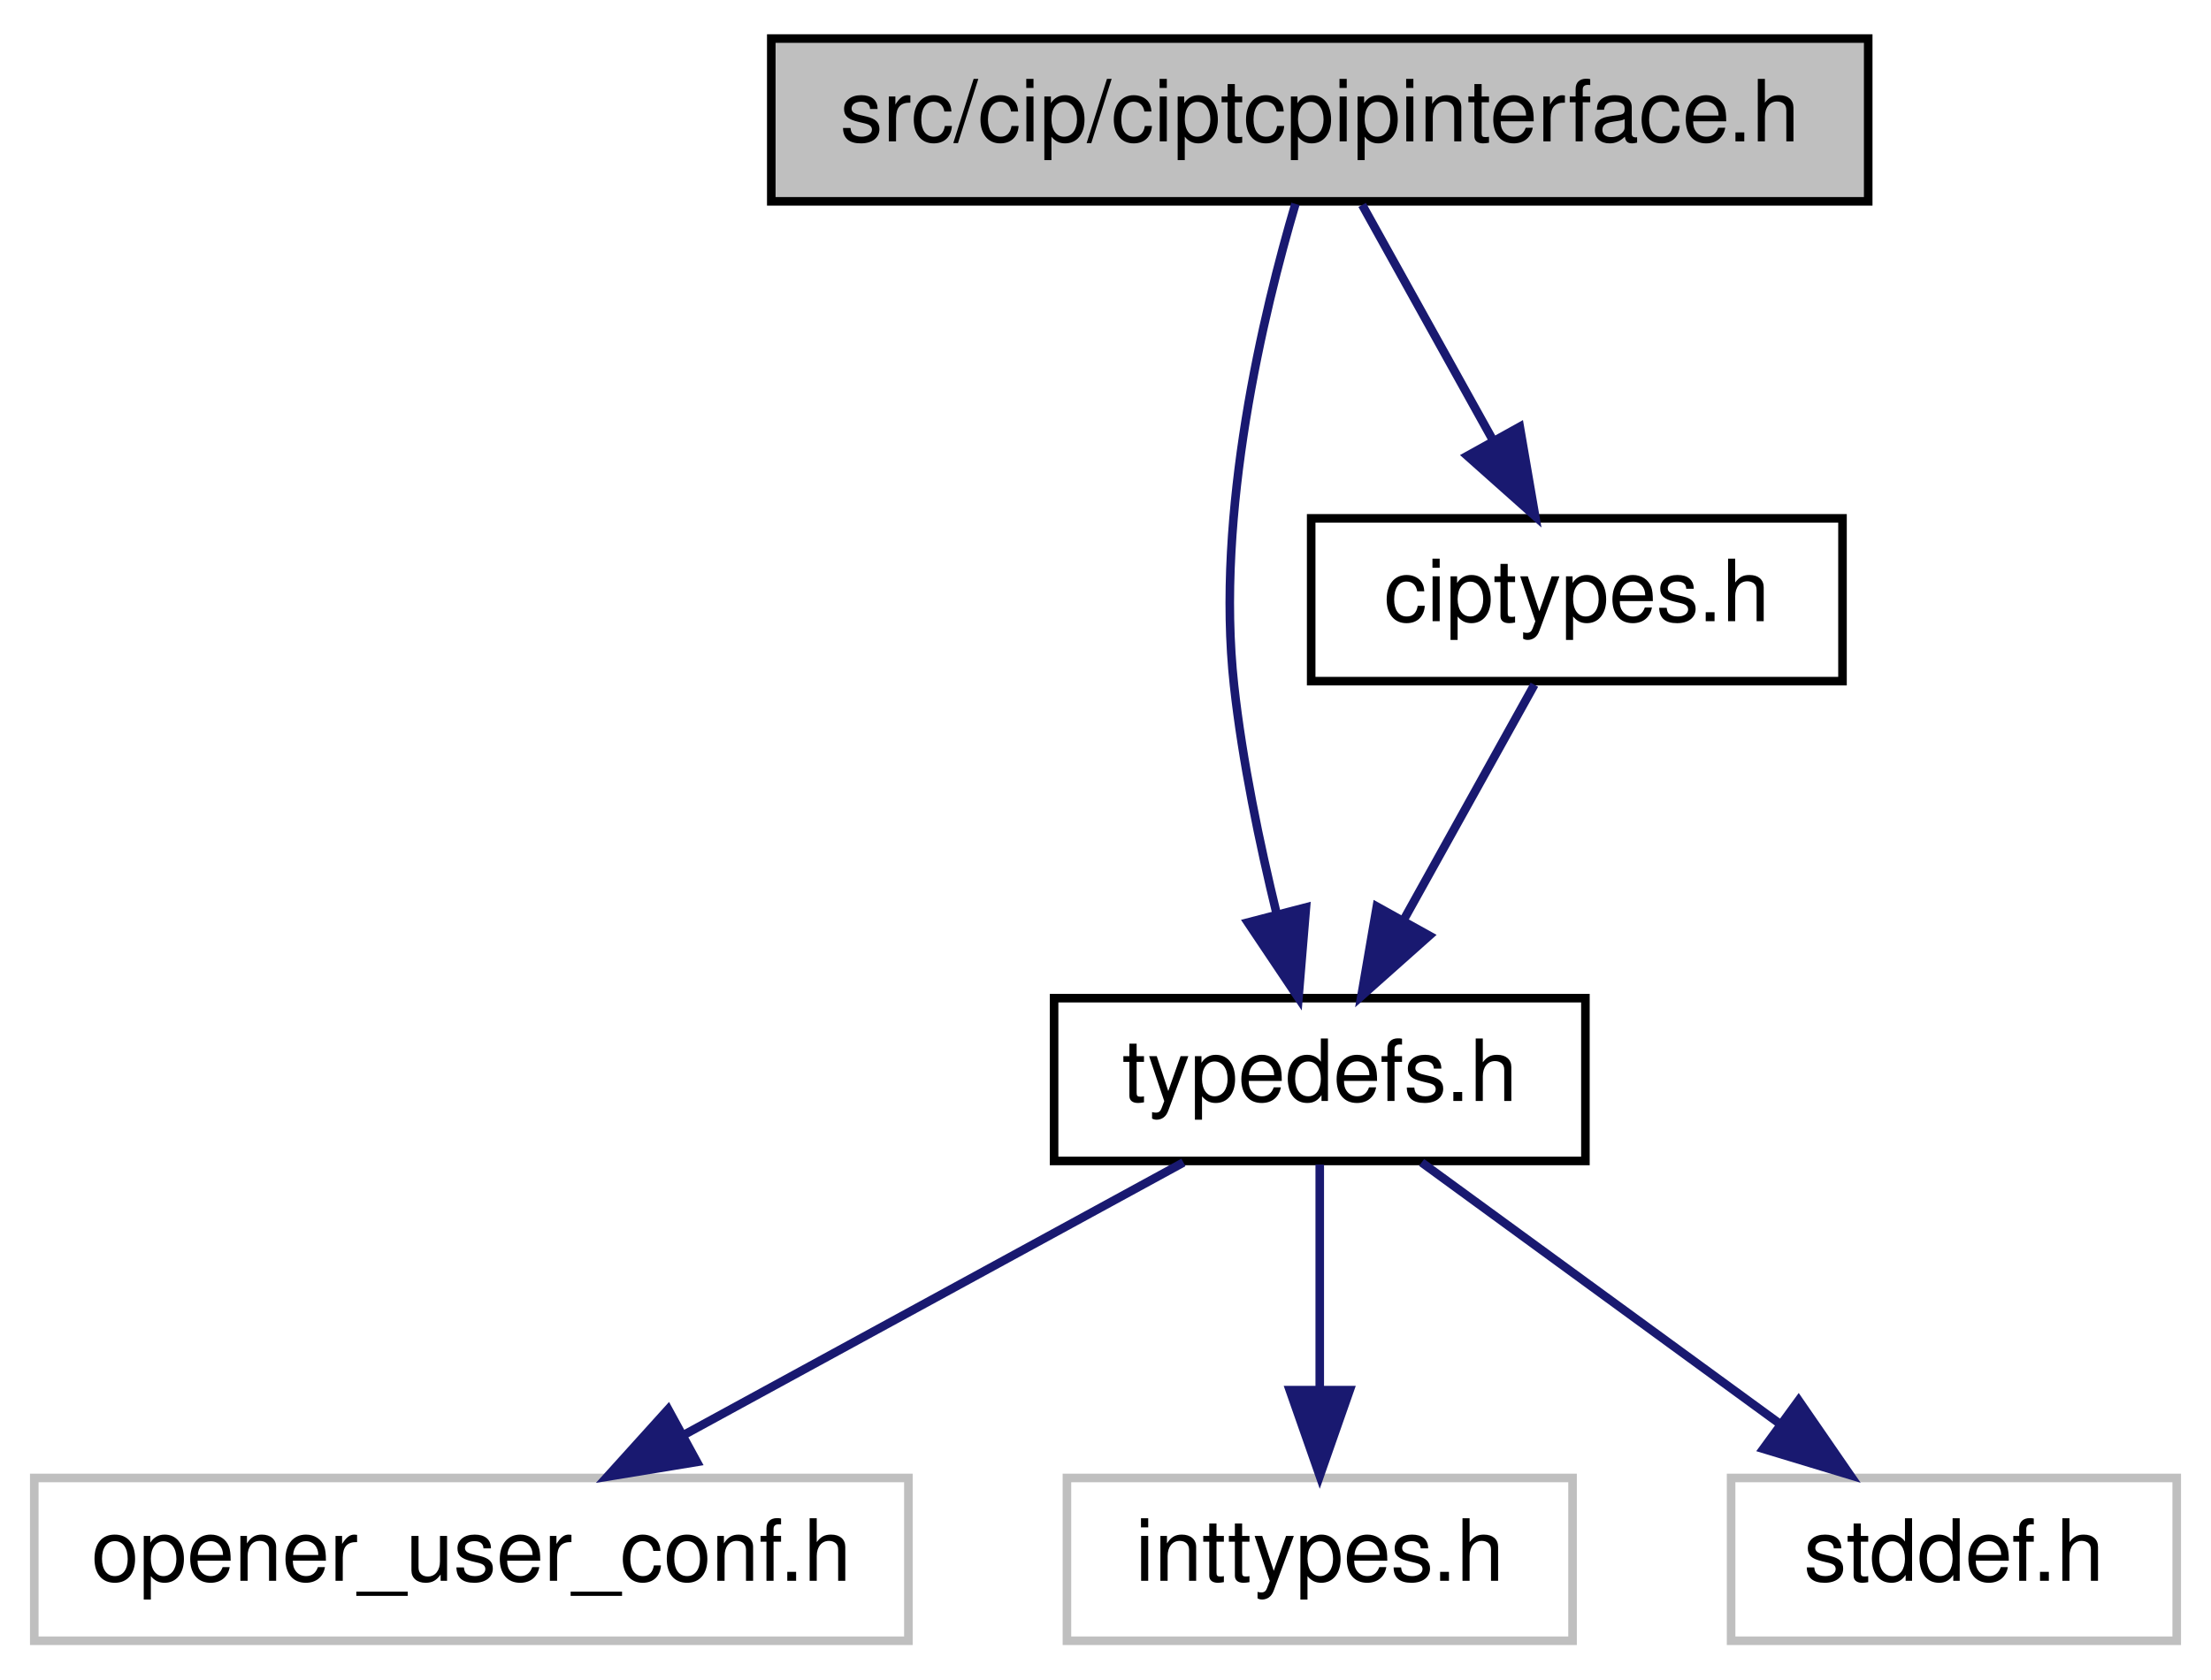
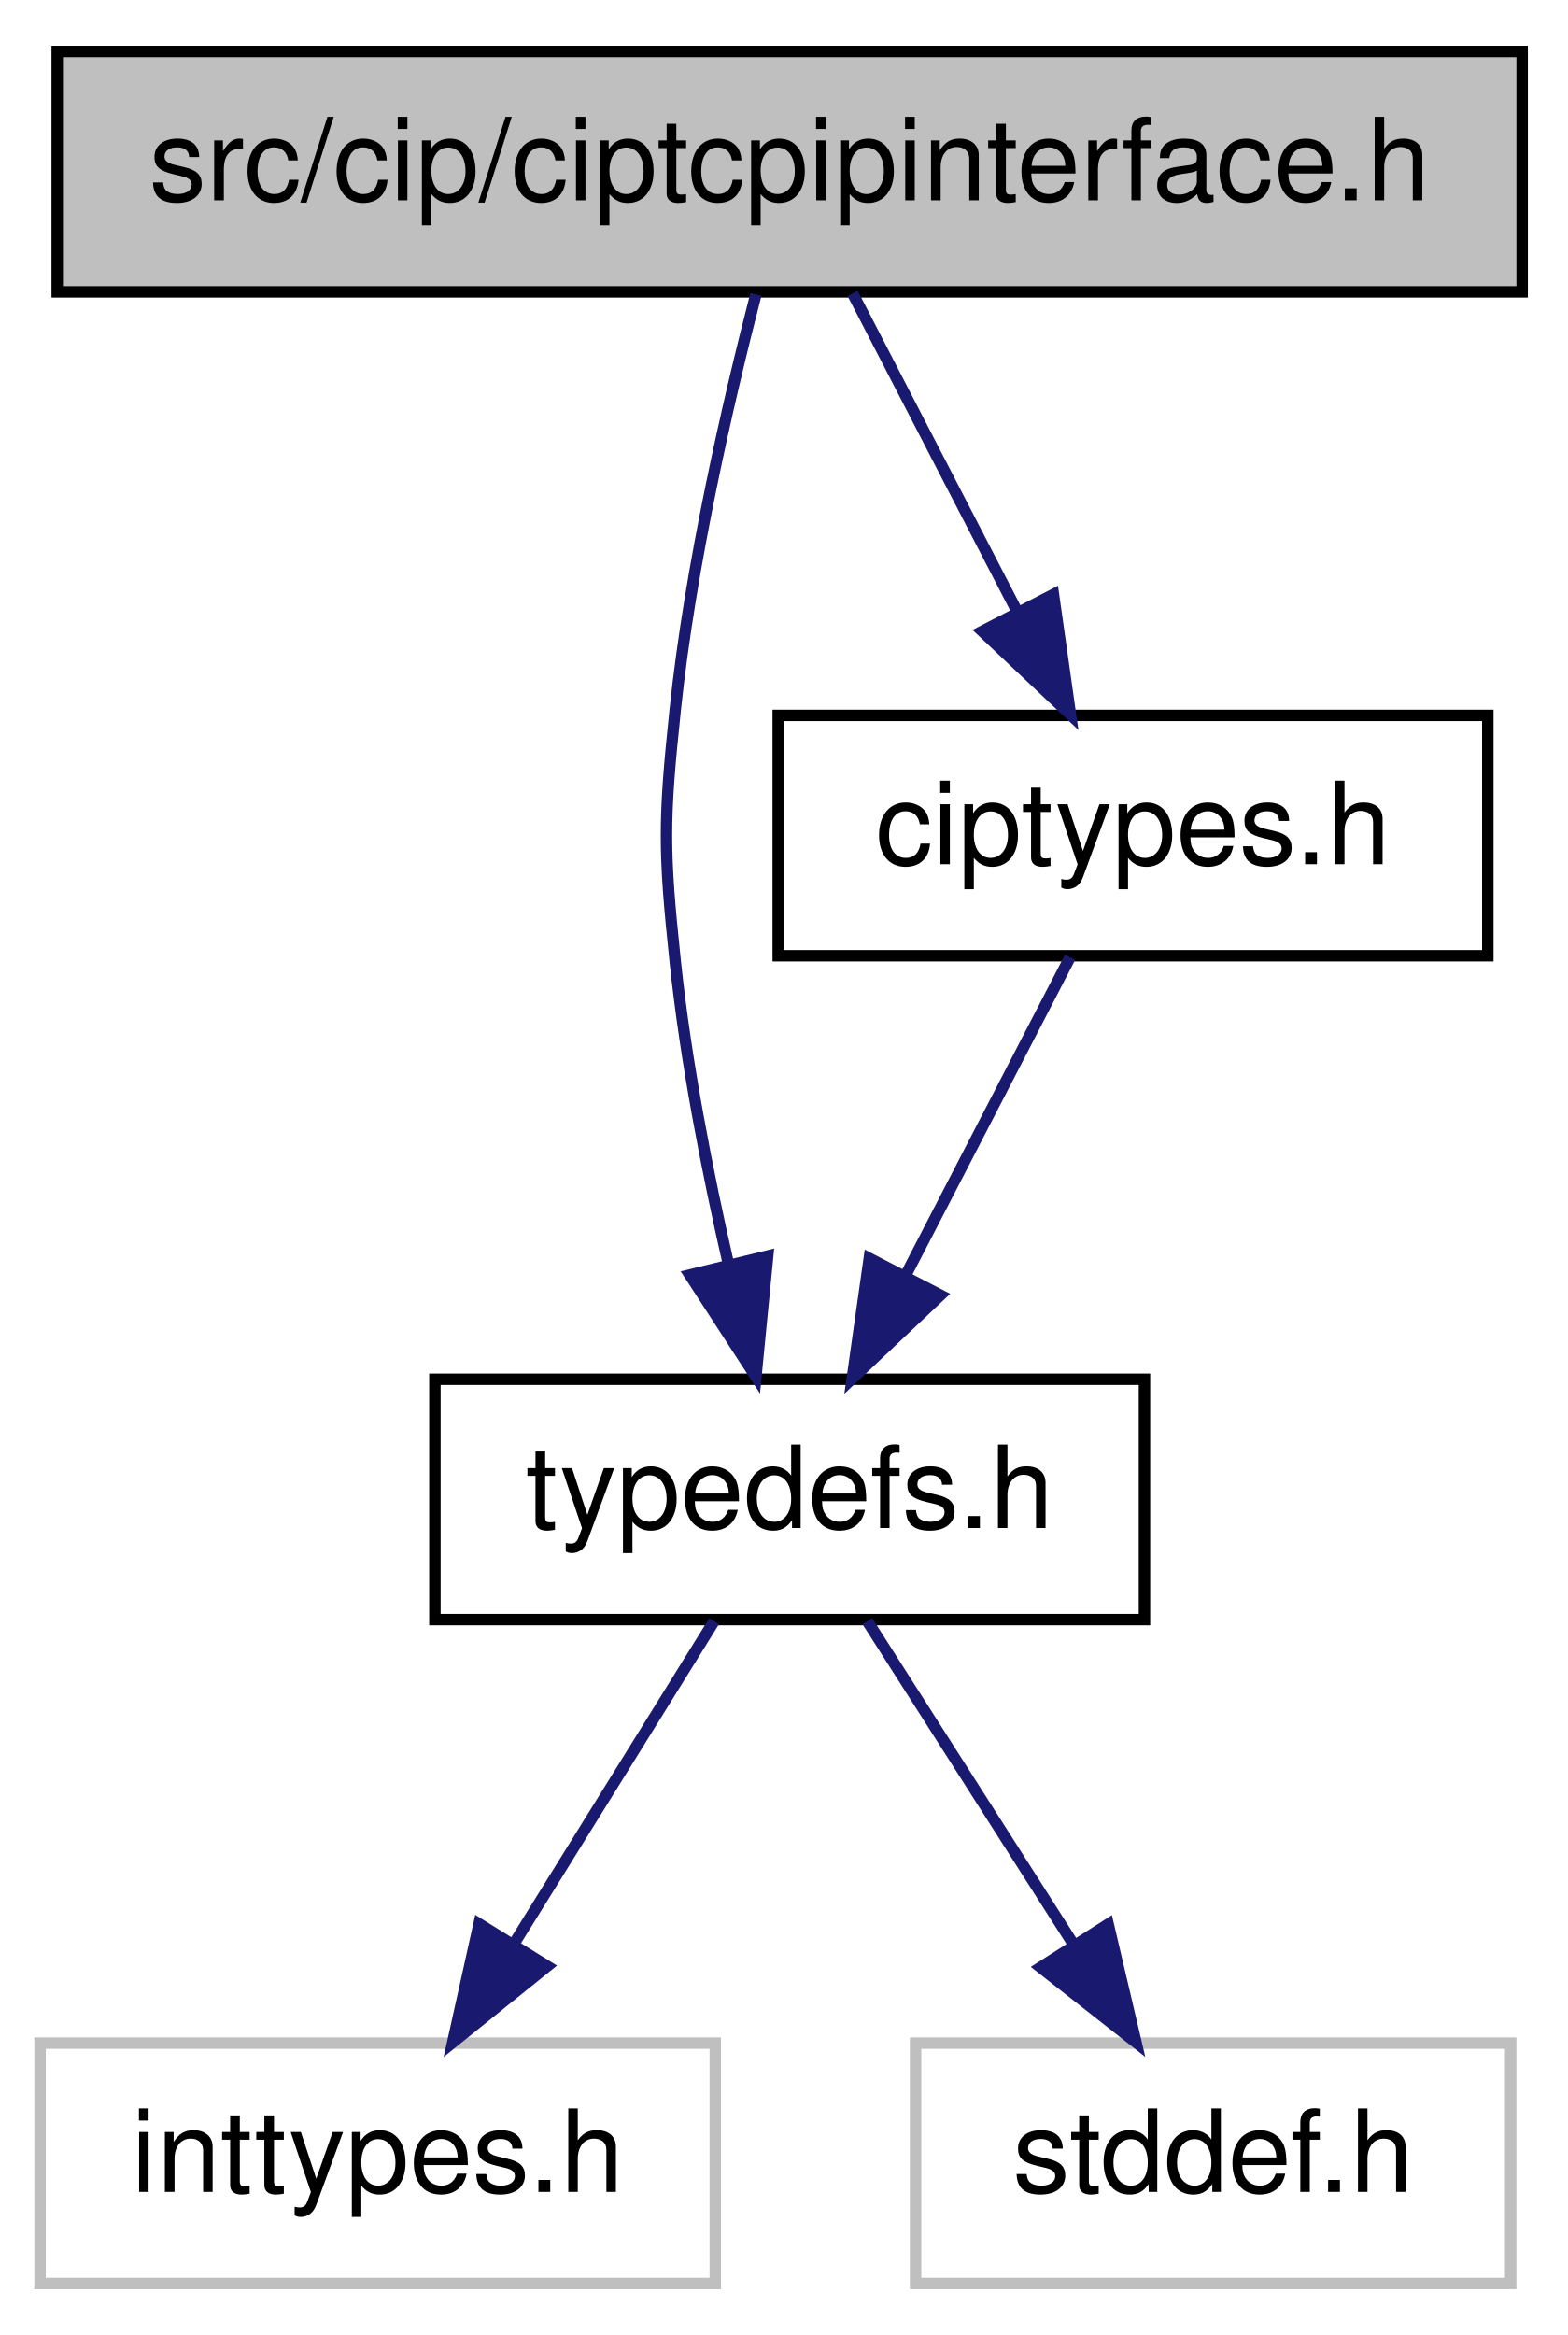
- <svg xmlns="http://www.w3.org/2000/svg" xmlns:xlink="http://www.w3.org/1999/xlink" width="258pt" height="196pt" viewBox="0.00 0.00 258.00 196.00">
-   <g id="graph0" class="graph" transform="scale(1 1) rotate(0) translate(4 192)">
+ <svg xmlns="http://www.w3.org/2000/svg" xmlns:xlink="http://www.w3.org/1999/xlink" width="137pt" height="204pt" viewBox="0.00 0.00 137.00 204.00">
+   <g id="graph1" class="graph" transform="scale(1 1) rotate(0) translate(4 200)">
    <g id="node1" class="node">
-       <polygon fill="#bfbfbf" stroke="black" points="86,-168.5 86,-187.5 214,-187.5 214,-168.5 86,-168.5" />
-       <text text-anchor="middle" x="150" y="-175.5" font-family="Helvetica,sans-Serif" font-size="10.00">src/cip/ciptcpipinterface.h</text>
-     </g>
-     <g id="node2" class="node">
-       <g id="a_node2">
-         <a xlink:href="../../d7/d69/typedefs_8h.html" target="_top" xlink:title="typedefs.h">
-           <polygon fill="none" stroke="black" points="119,-56.5 119,-75.5 181,-75.5 181,-56.5 119,-56.5" />
-           <text text-anchor="middle" x="150" y="-63.5" font-family="Helvetica,sans-Serif" font-size="10.00">typedefs.h</text>
-         </a>
-       </g>
-     </g>
-     <g id="edge1" class="edge">
-       <path fill="none" stroke="midnightblue" d="M147.163,-168.201C143.483,-155.735 137.782,-132.202 140,-112 140.973,-103.14 142.992,-93.472 144.963,-85.376" />
-       <polygon fill="midnightblue" stroke="midnightblue" points="148.393,-86.092 147.518,-75.533 141.617,-84.333 148.393,-86.092" />
-     </g>
-     <g id="node6" class="node">
-       <g id="a_node6">
-         <a xlink:href="../../df/d28/ciptypes_8h.html" target="_top" xlink:title="ciptypes.h">
-           <polygon fill="none" stroke="black" points="149,-112.5 149,-131.5 211,-131.5 211,-112.5 149,-112.5" />
-           <text text-anchor="middle" x="180" y="-119.5" font-family="Helvetica,sans-Serif" font-size="10.00">ciptypes.h</text>
-         </a>
-       </g>
-     </g>
-     <g id="edge5" class="edge">
-       <path fill="none" stroke="midnightblue" d="M154.954,-168.083C159.104,-160.613 165.153,-149.724 170.267,-140.52" />
-       <polygon fill="midnightblue" stroke="midnightblue" points="173.341,-142.192 175.138,-131.751 167.222,-138.793 173.341,-142.192" />
+       <polygon fill="#bfbfbf" stroke="black" points="1,-174.5 1,-195.5 129,-195.5 129,-174.5 1,-174.5" />
+       <text text-anchor="middle" x="65" y="-182.5" font-family="Helvetica,sans-Serif" font-size="10.00">src/cip/ciptcpipinterface.h</text>
    </g>
    <g id="node3" class="node">
-       <polygon fill="none" stroke="#bfbfbf" points="0,-0.5 0,-19.5 102,-19.5 102,-0.5 0,-0.5" />
-       <text text-anchor="middle" x="51" y="-7.5" font-family="Helvetica,sans-Serif" font-size="10.00">opener_user_conf.h</text>
+       <a xlink:href="../../d7/d69/typedefs_8h.html" target="_top" xlink:title="typedefs.h">
+         <polygon fill="none" stroke="black" points="34,-58.5 34,-79.5 96,-79.5 96,-58.5 34,-58.5" />
+         <text text-anchor="middle" x="65" y="-66.5" font-family="Helvetica,sans-Serif" font-size="10.00">typedefs.h</text>
+       </a>
    </g>
    <g id="edge2" class="edge">
-       <path fill="none" stroke="midnightblue" d="M134.094,-56.324C118.362,-47.743 94.058,-34.486 75.791,-24.522" />
-       <polygon fill="midnightblue" stroke="midnightblue" points="77.322,-21.37 66.867,-19.654 73.97,-27.516 77.322,-21.37" />
+       <path fill="none" stroke="midnightblue" d="M62.047,-174.276C59.603,-164.816 56.327,-150.611 55,-138 53.977,-128.276 53.977,-125.724 55,-116 55.922,-107.232 57.788,-97.692 59.66,-89.513" />
+       <polygon fill="midnightblue" stroke="midnightblue" points="63.078,-90.269 62.047,-79.724 56.278,-88.611 63.078,-90.269" />
    </g>
-     <g id="node4" class="node">
-       <polygon fill="none" stroke="#bfbfbf" points="120.5,-0.5 120.5,-19.5 179.5,-19.5 179.5,-0.5 120.5,-0.5" />
-       <text text-anchor="middle" x="150" y="-7.5" font-family="Helvetica,sans-Serif" font-size="10.00">inttypes.h</text>
+     <g id="node9" class="node">
+       <a xlink:href="../../df/d28/ciptypes_8h.html" target="_top" xlink:title="ciptypes.h">
+         <polygon fill="none" stroke="black" points="64,-116.5 64,-137.5 126,-137.5 126,-116.5 64,-116.5" />
+         <text text-anchor="middle" x="95" y="-124.5" font-family="Helvetica,sans-Serif" font-size="10.00">ciptypes.h</text>
+       </a>
    </g>
-     <g id="edge3" class="edge">
-       <path fill="none" stroke="midnightblue" d="M150,-56.083C150,-49.006 150,-38.861 150,-29.986" />
-       <polygon fill="midnightblue" stroke="midnightblue" points="153.5,-29.751 150,-19.751 146.5,-29.751 153.5,-29.751" />
+     <g id="edge8" class="edge">
+       <path fill="none" stroke="midnightblue" d="M70.502,-174.362C74.52,-166.595 80.081,-155.843 84.89,-146.546" />
+       <polygon fill="midnightblue" stroke="midnightblue" points="88.047,-148.061 89.532,-137.571 81.829,-144.845 88.047,-148.061" />
    </g>
    <g id="node5" class="node">
-       <polygon fill="none" stroke="#bfbfbf" points="198,-0.5 198,-19.5 250,-19.5 250,-0.5 198,-0.5" />
-       <text text-anchor="middle" x="224" y="-7.5" font-family="Helvetica,sans-Serif" font-size="10.00">stddef.h</text>
+       <polygon fill="none" stroke="#bfbfbf" points="-0.5,-0.5 -0.5,-21.5 58.5,-21.5 58.5,-0.5 -0.5,-0.5" />
+       <text text-anchor="middle" x="29" y="-8.5" font-family="Helvetica,sans-Serif" font-size="10.00">inttypes.h</text>
    </g>
    <g id="edge4" class="edge">
-       <path fill="none" stroke="midnightblue" d="M161.889,-56.324C173.15,-48.107 190.287,-35.602 203.709,-25.807" />
-       <polygon fill="midnightblue" stroke="midnightblue" points="205.88,-28.556 211.894,-19.834 201.753,-22.901 205.88,-28.556" />
+       <path fill="none" stroke="midnightblue" d="M58.397,-58.362C53.525,-50.513 46.762,-39.616 40.95,-30.253" />
+       <polygon fill="midnightblue" stroke="midnightblue" points="43.809,-28.221 35.561,-21.571 37.861,-31.913 43.809,-28.221" />
+     </g>
+     <g id="node7" class="node">
+       <polygon fill="none" stroke="#bfbfbf" points="76,-0.5 76,-21.5 128,-21.5 128,-0.5 76,-0.5" />
+       <text text-anchor="middle" x="102" y="-8.5" font-family="Helvetica,sans-Serif" font-size="10.00">stddef.h</text>
    </g>
    <g id="edge6" class="edge">
-       <path fill="none" stroke="midnightblue" d="M175.046,-112.083C170.896,-104.613 164.847,-93.724 159.733,-84.52" />
-       <polygon fill="midnightblue" stroke="midnightblue" points="162.778,-82.793 154.862,-75.751 156.659,-86.192 162.778,-82.793" />
+       <path fill="none" stroke="midnightblue" d="M71.786,-58.362C76.793,-50.513 83.745,-39.616 89.718,-30.253" />
+       <polygon fill="midnightblue" stroke="midnightblue" points="92.829,-31.884 95.257,-21.571 86.928,-28.119 92.829,-31.884" />
+     </g>
+     <g id="edge10" class="edge">
+       <path fill="none" stroke="midnightblue" d="M89.498,-116.362C85.48,-108.595 79.919,-97.843 75.11,-88.546" />
+       <polygon fill="midnightblue" stroke="midnightblue" points="78.171,-86.845 70.468,-79.571 71.953,-90.061 78.171,-86.845" />
    </g>
  </g>
</svg>
